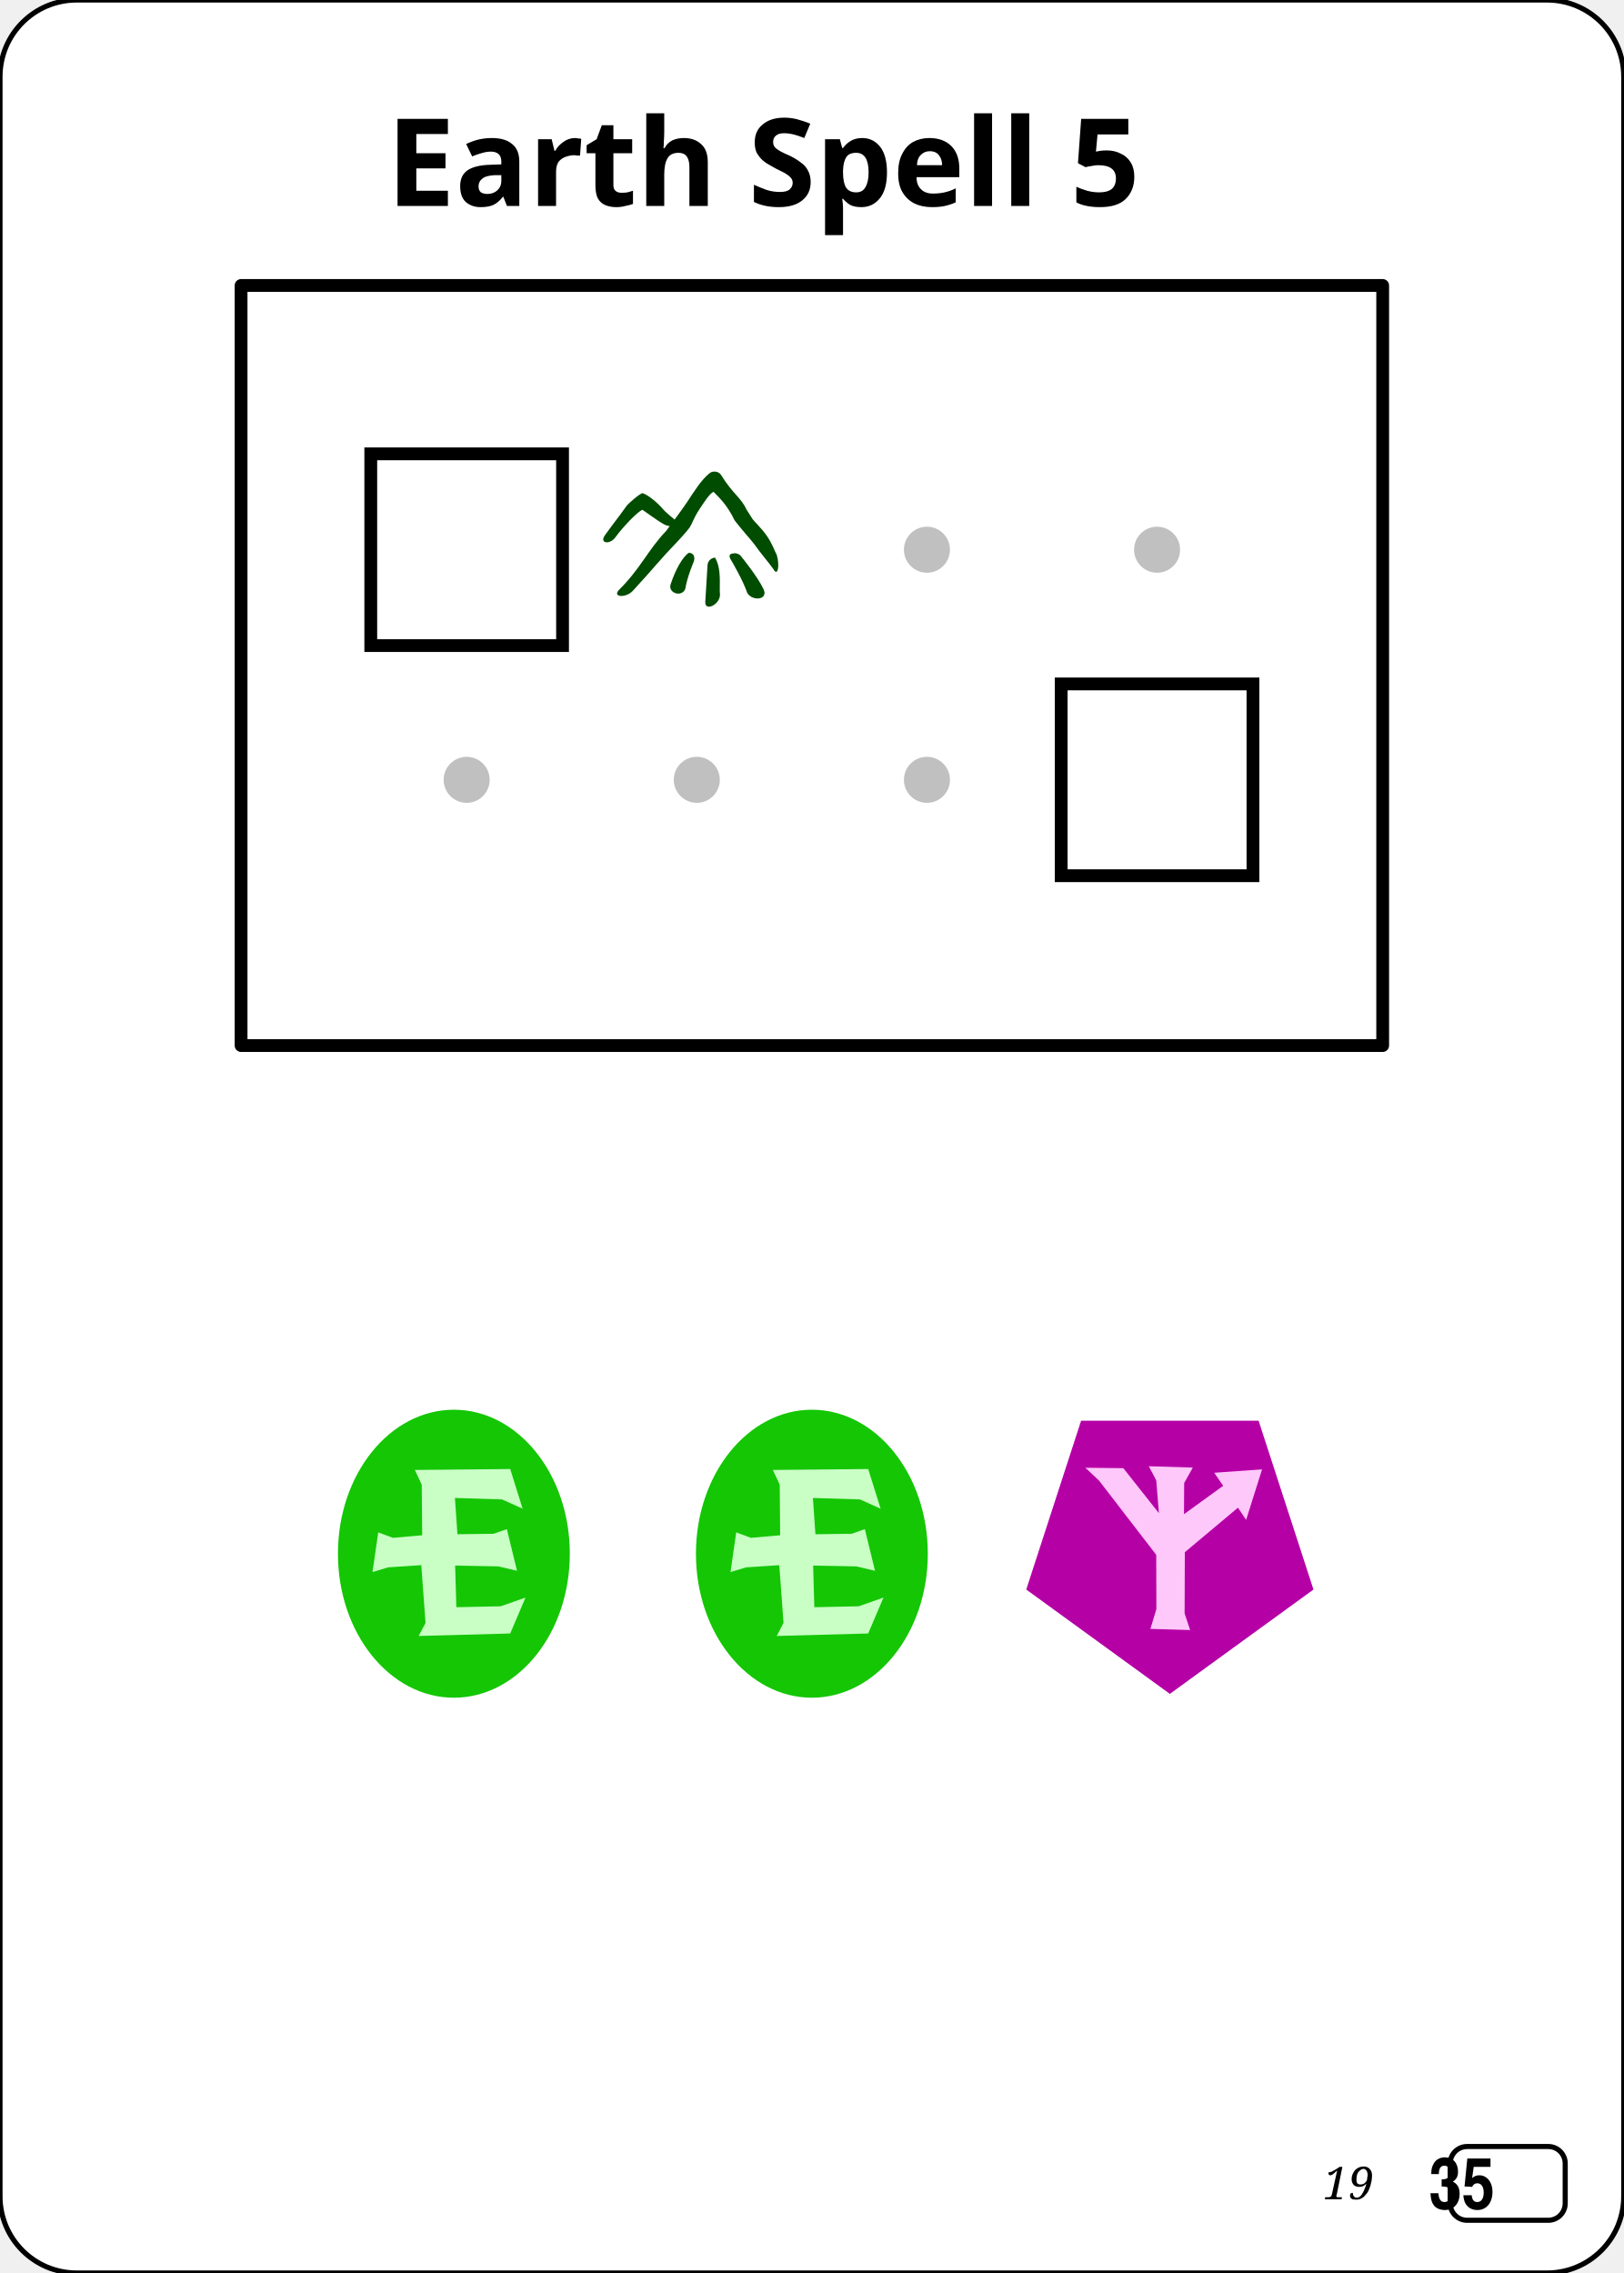
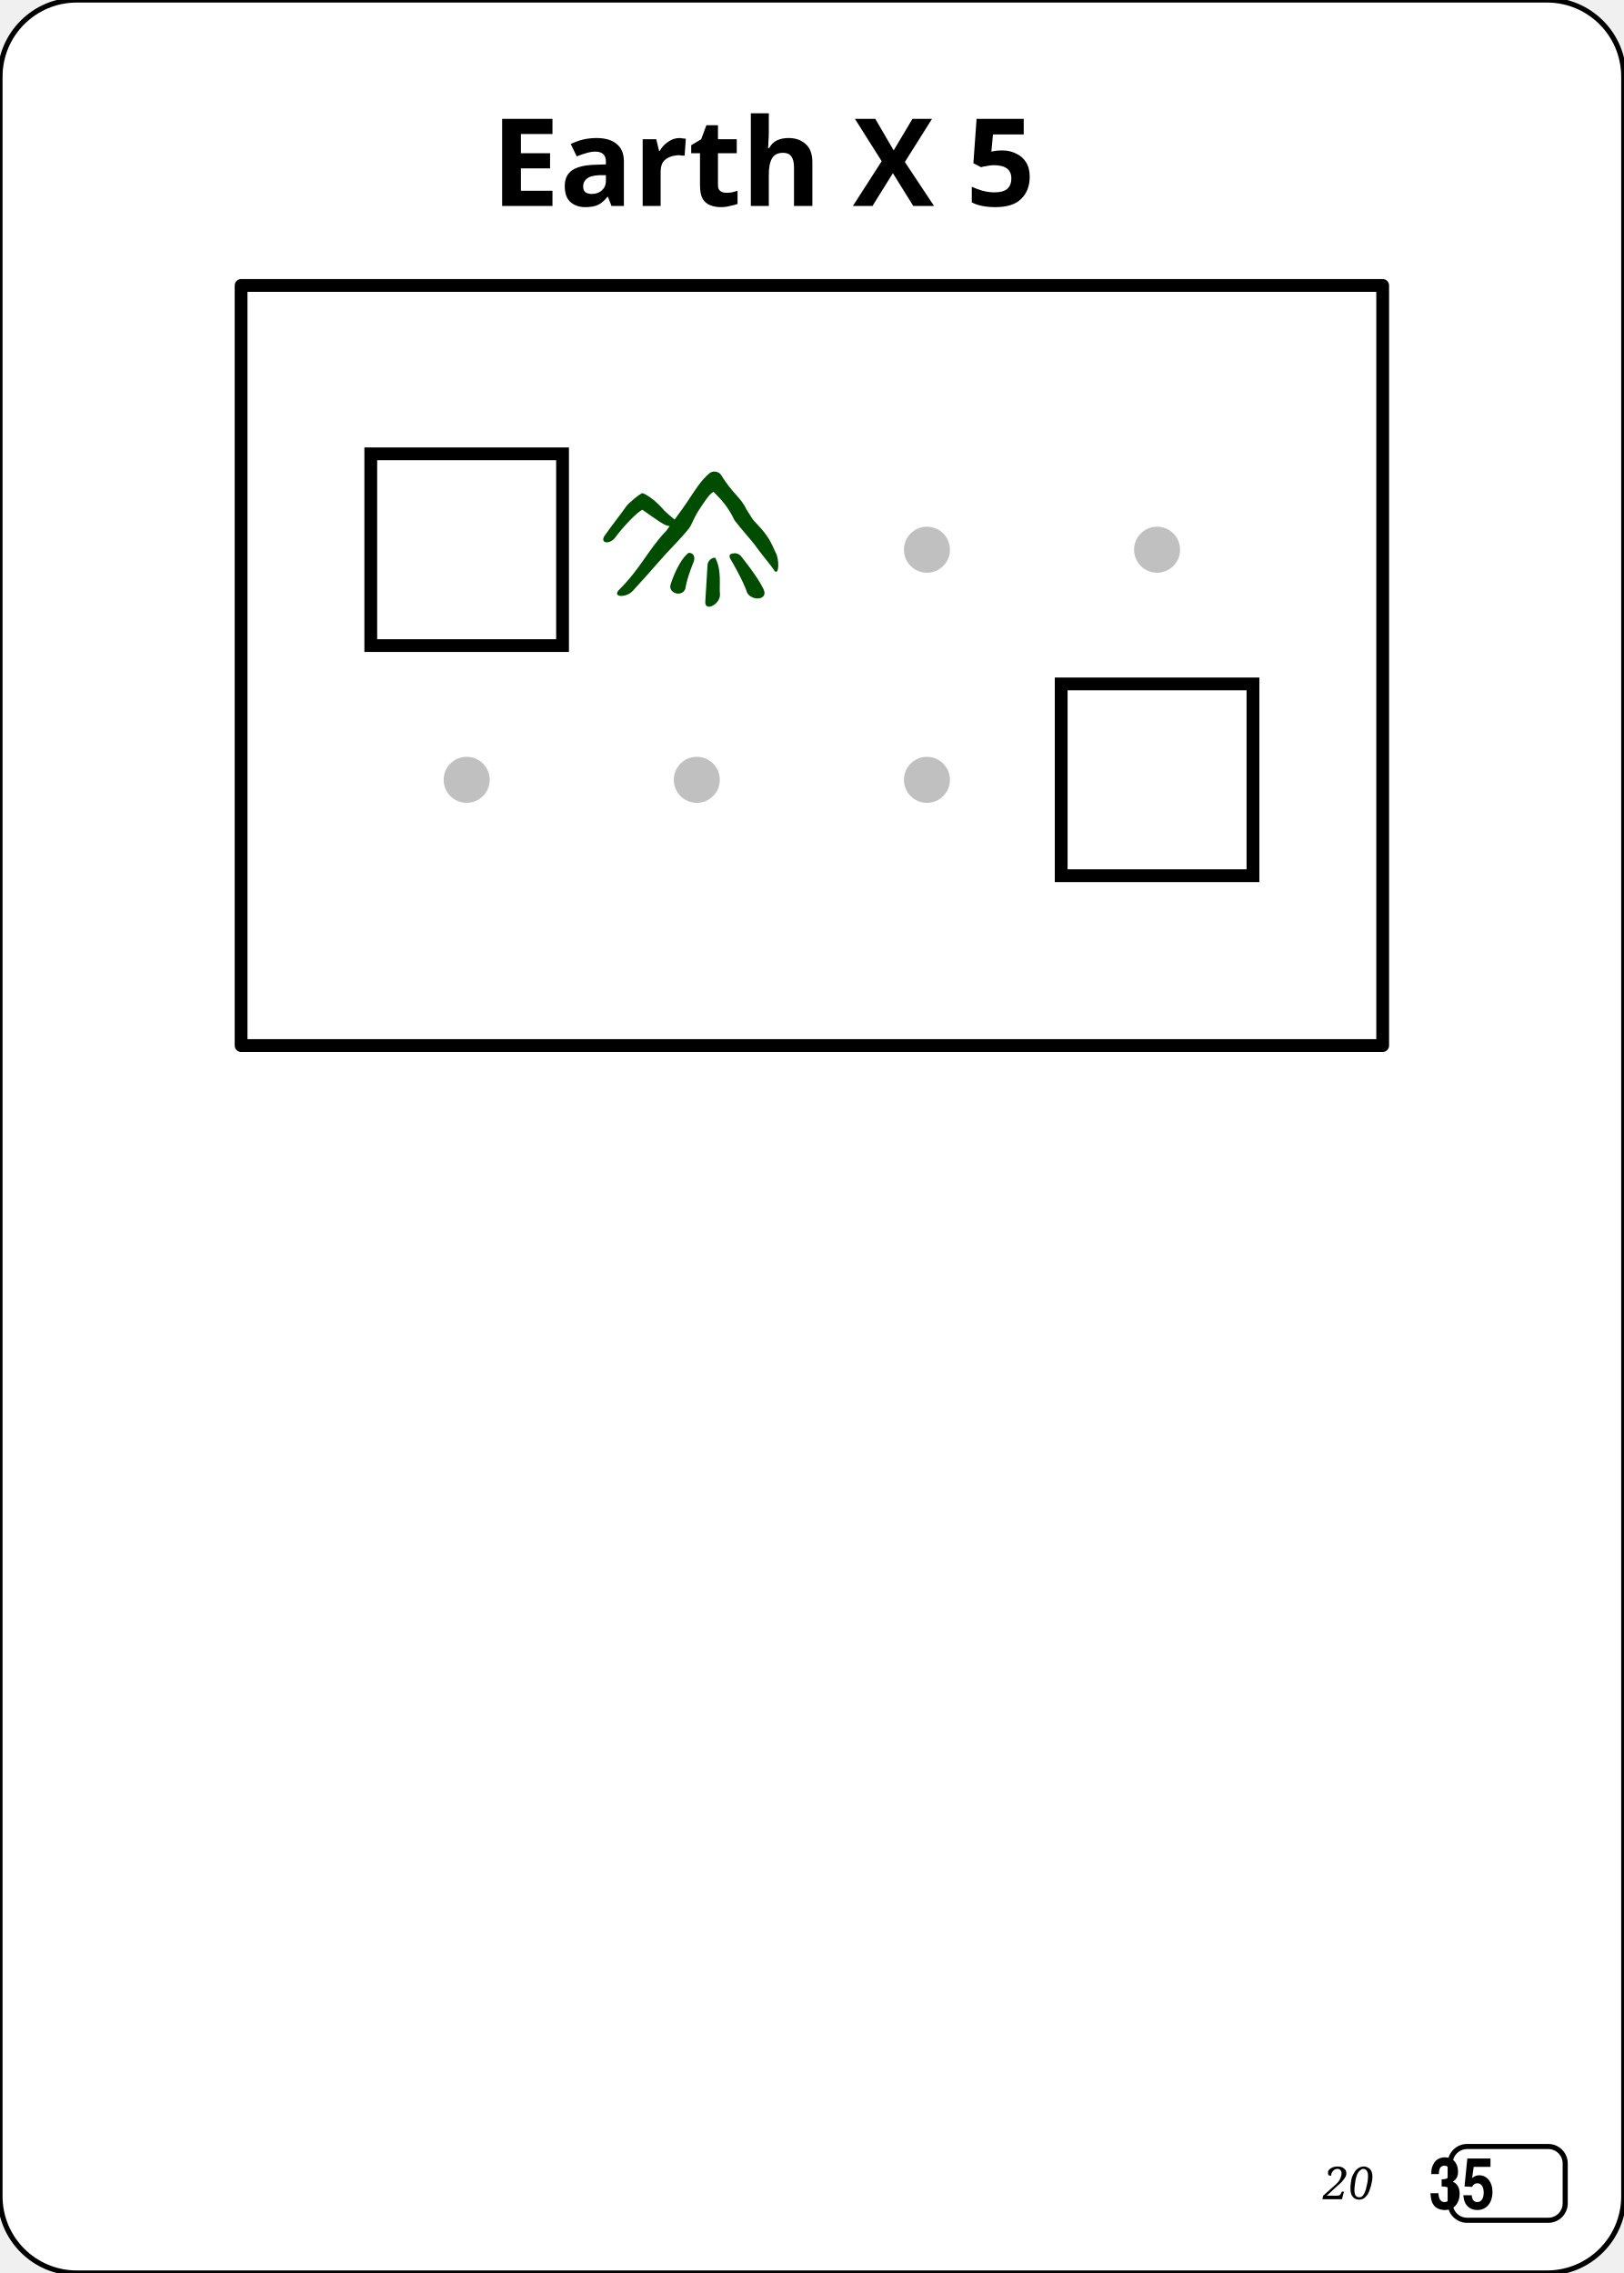
<svg xmlns="http://www.w3.org/2000/svg" xmlns:xlink="http://www.w3.org/1999/xlink" version="1.1" id="svg_root" width="63.5mm" height="88.9mm" viewBox="0 0 63.5 88.9">
  <defs />
  <g id="card00">
-     <rect id="rect1387" x="0" y="0" width="63.5" height="88.9" rx="3" ry="3" style="fill:#ffffff;stroke:none;stroke-width:0" />
+     <rect id="rect1309" x="0" y="0" width="63.5" height="88.9" rx="3" ry="3" style="fill:#ffffff;stroke:none;stroke-width:0" />
    <g id="masters" style="display:none">
      <path style="color:#000000;font-style:normal;font-variant:normal;font-weight:normal;font-stretch:normal;font-size:medium;line-height:normal;font-family:sans-serif;text-indent:0;text-align:start;text-decoration:none;text-decoration-line:none;text-decoration-style:solid;text-decoration-color:#000000;letter-spacing:normal;word-spacing:normal;text-transform:none;writing-mode:lr-tb;direction:ltr;baseline-shift:baseline;text-anchor:start;white-space:normal;clip-rule:nonzero;display:inline;overflow:visible;visibility:visible;opacity:1;isolation:auto;mix-blend-mode:normal;color-interpolation:sRGB;color-interpolation-filters:linearRGB;solid-color:#000000;solid-opacity:1;fill:#303030;fill-opacity:1;fill-rule:evenodd;stroke:none;stroke-width:0.584;stroke-linecap:round;stroke-linejoin:miter;stroke-miterlimit:4;stroke-dasharray:none;stroke-dashoffset:0;stroke-opacity:1;filter:url(#filter9446);color-rendering:auto;image-rendering:auto;shape-rendering:auto;text-rendering:auto;enable-background:accumulate" d="M 4.402,0.447 C 4.111,0.343 3.871,0.322 3.613,0.359 3.161,0.425 2.532,0.561 2.029,0.788 1.486,1.033 1.36,1.219 0.914,1.466 0.499,1.696 0.079,1.855 -0.251,2.205 c -0.165,0.174 -0.02,0.308 0.079,0.277 C 0.371,2.31 0.629,2.096 0.959,1.898 1.262,1.716 1.16,1.918 1.712,1.553 2.196,1.233 2.291,1.181 2.544,1.132 2.684,1.073 2.829,1.013 3.001,0.959 3.403,0.856 3.455,0.885 3.956,0.925 4.367,0.957 4.791,1.108 4.974,1.281 5.181,1.476 5.617,1.509 6.016,2.304 6.18,2.631 6.23,2.968 6.197,3.302 6.233,3.56 6.39,3.657 6.195,4.437 6.051,4.925 5.647,5.383 5.128,5.596 4.521,5.846 3.822,5.889 3.22,5.746 2.641,5.609 2.012,5.118 1.891,4.595 1.773,4.084 1.681,3.64 1.659,3.235 1.706,2.734 2.227,2.744 2.685,2.398 2.999,2.272 3.222,2.063 3.653,2.063 4.022,2.114 4.417,2.334 4.56,2.575 4.867,2.866 5.007,3.242 4.911,3.721 4.926,3.962 4.487,4.365 4.234,4.409 3.917,4.464 3.52,4.218 3.323,4.126 3.136,4.073 3.148,4 3.226,3.728 3.319,3.595 3.496,3.512 3.603,3.446 3.732,3.365 3.742,3.202 3.706,3.071 3.627,2.961 3.55,2.885 3.36,2.943 3.23,2.983 2.99,3.007 2.934,3.059 2.843,3.141 2.594,3.275 2.525,3.37 2.46,3.59 2.593,3.832 2.617,4.021 2.649,4.245 2.779,4.503 3.053,4.631 3.466,4.823 3.978,4.92 4.296,4.905 4.684,4.864 5.446,4.541 5.453,3.775 5.433,3.414 5.228,2.69 4.95,2.214 4.667,1.73 4.267,1.524 3.699,1.527 3.41,1.552 2.991,1.586 2.382,1.934 1.679,2.197 1.57,2.307 1.085,2.835 0.769,3.179 1.045,3.807 1.045,3.807 1.268,4.278 1.16,4.334 1.382,4.882 1.671,5.598 2.317,6.133 3.06,6.292 3.661,6.42 5.078,6.187 5.385,6.117 6.257,5.918 6.545,5.537 6.8,4.543 6.969,3.882 6.84,3.31 6.81,3.081 6.772,2.791 6.664,2.31 6.578,2.095 6.381,1.649 5.742,1.208 5.227,0.767 4.747,0.367 4.855,0.609 4.402,0.447 Z" id="element-air" />
      <path id="element-earth" style="color:#000000;font-style:normal;font-variant:normal;font-weight:normal;font-stretch:normal;font-size:medium;line-height:normal;font-family:sans-serif;text-indent:0;text-align:start;text-decoration:none;text-decoration-line:none;text-decoration-style:solid;text-decoration-color:#000000;letter-spacing:normal;word-spacing:normal;text-transform:none;writing-mode:lr-tb;direction:ltr;baseline-shift:baseline;text-anchor:start;white-space:normal;clip-rule:nonzero;display:inline;overflow:visible;visibility:visible;opacity:1;isolation:auto;mix-blend-mode:normal;color-interpolation:sRGB;color-interpolation-filters:linearRGB;solid-color:#000000;solid-opacity:1;fill:#004c00;fill-opacity:1;fill-rule:nonzero;stroke:none;stroke-width:0.584;stroke-linecap:round;stroke-linejoin:round;stroke-miterlimit:4;stroke-dasharray:none;stroke-dashoffset:0;stroke-opacity:1;color-rendering:auto;image-rendering:auto;shape-rendering:auto;text-rendering:auto;enable-background:accumulate" d="m 4.427,0.693 c -0.068,0.003 -0.132,0.027 -0.183,0.069 C 3.918,1.026 3.661,1.451 3.393,1.854 3.127,2.256 2.62,2.918 2.549,3.018 1.833,3.768 1.553,4.485 0.701,5.328 0.438,5.613 0.982,5.645 1.246,5.36 2.091,4.446 2.306,4.142 2.965,3.461 2.975,3.45 3.316,3.09 3.454,2.903 3.576,2.732 3.607,2.539 3.864,2.151 4.039,1.888 4.242,1.564 4.403,1.484 4.611,1.699 4.936,1.99 5.227,2.6 5.472,2.925 5.908,3.411 5.98,3.512 6.203,3.833 6.694,4.418 6.74,4.502 6.922,4.838 7,4.355 6.876,3.952 6.78,3.775 6.711,3.527 6.486,3.204 6.262,2.882 5.978,2.633 5.92,2.535 L 5.687,2.168 C 5.486,1.719 5.143,1.551 4.704,0.834 4.647,0.742 4.54,0.688 4.427,0.693 Z M 1.631,1.538 C 1.532,1.54 1.066,1.95 1.011,2.027 0.701,2.463 0.497,2.709 0.155,3.187 -0.069,3.501 0.347,3.572 0.571,3.259 0.832,2.894 1.435,2.252 1.626,2.189 c 0,0 0.628,0.453 0.836,0.565 C 2.813,2.944 3.217,2.746 2.864,2.56 2.911,2.585 2.559,2.323 2.418,2.151 2.219,1.919 1.873,1.623 1.631,1.538 Z m 3.59,2.352 c -0.229,0.011 -0.233,0.112 -0.113,0.295 0,0 0.457,0.774 0.616,1.258 C 5.926,5.776 6.564,5.718 6.358,5.289 6.113,4.778 5.498,4.03 5.498,4.03 5.441,3.938 5.334,3.884 5.22,3.889 Z M 4.465,4.06 C 4.299,4.062 4.165,4.217 4.168,4.373 L 4.081,5.802 C 4.075,6.183 4.663,5.887 4.657,5.506 4.617,5.197 4.739,4.539 4.465,4.06 Z M 3.438,3.87 C 3.2,4.021 2.914,4.532 2.733,5.085 2.593,5.438 3.16,5.634 3.3,5.281 3.372,4.824 3.621,4.24 3.621,4.24 3.696,4.06 3.645,3.877 3.438,3.87 Z" />
      <path style="color:#000000;font-style:normal;font-variant:normal;font-weight:normal;font-stretch:normal;font-size:medium;line-height:normal;font-family:sans-serif;text-indent:0;text-align:start;text-decoration:none;text-decoration-line:none;text-decoration-style:solid;text-decoration-color:#000000;letter-spacing:normal;word-spacing:normal;text-transform:none;writing-mode:lr-tb;direction:ltr;baseline-shift:baseline;text-anchor:start;white-space:normal;clip-rule:nonzero;display:inline;overflow:visible;visibility:visible;opacity:1;isolation:auto;mix-blend-mode:normal;color-interpolation:sRGB;color-interpolation-filters:linearRGB;solid-color:#000000;solid-opacity:1;fill:#860000;fill-opacity:0.975;fill-rule:evenodd;stroke:none;stroke-width:0.584;stroke-linecap:round;stroke-linejoin:miter;stroke-miterlimit:4;stroke-dasharray:none;stroke-dashoffset:0;stroke-opacity:1;filter:url(#filter9446);color-rendering:auto;image-rendering:auto;shape-rendering:auto;text-rendering:auto;enable-background:accumulate" d="m 2.571,-0.179 c -0.086,0.087 0.01,0.269 0.01,0.269 0,0 0.074,0.298 0.102,0.57 0.028,0.273 -0.005,0.5 -0.023,0.661 -0.029,0.259 -0.262,0.749 -0.441,1.021 -0.179,0.273 -0.295,0.549 -0.309,0.887 -0.003,0.069 0.023,0.202 0.034,0.268 -0.202,0.221 -0.421,0.33 -0.628,0.388 -0.278,0.078 -0.712,0.29 -1.087,0.635 -0.299,0.276 -0.418,0.531 -0.518,0.886 -0.1,0.355 -0.163,0.647 -0.126,0.907 0,0 0.004,0.305 0.105,0.393 0.137,0.027 0.343,-0.12 0.343,-0.12 0.426,-0.302 0.817,-0.587 1.151,-0.688 0.364,-0.111 0.748,-0.075 0.998,3.781e-4 0.327,0.099 0.682,0.055 1.025,-0.02 0.236,-0.051 0.395,-0.169 0.568,-0.319 0.232,0.177 0.373,0.211 0.538,0.336 0.203,0.154 0.438,0.297 0.798,0.391 0.377,0.098 0.808,0.106 1.208,0.054 0.4,-0.052 0.766,-0.15 1.026,-0.373 0,0 0.223,-0.155 0.202,-0.243 -0.05,-0.08 -0.272,-0.166 -0.272,-0.166 0,0 -0.246,-0.095 -0.523,-0.247 C 6.476,5.16 6.262,4.893 6.077,4.729 5.857,4.535 5.799,4.275 5.703,4.011 5.607,3.748 5.488,3.411 5.119,3.171 4.942,3.055 4.77,2.957 4.585,2.89 4.541,2.702 4.544,2.526 4.567,2.333 4.64,1.98 4.529,1.506 4.396,1.167 4.257,0.808 3.968,0.623 3.781,0.427 3.581,0.219 3.302,-0.008 3.019,-0.113 c 0,0 -0.175,-0.073 -0.448,-0.066 z m 0.601,0.735 c 0.067,0.052 0.27,0.181 0.371,0.281 0.236,0.234 0.434,0.568 0.476,0.817 0.04,0.242 -0.007,0.456 -0.035,0.683 -0.018,0.146 0.002,0.308 0.062,0.462 -0.048,0.003 -0.167,0.006 -0.217,0.014 -0.165,0.022 -0.339,0.067 -0.526,0.133 -0.388,0.127 -0.089,0.205 0.304,0.167 0.306,-0.016 0.594,0.137 0.783,0.221 0.155,0.069 0.407,0.242 0.484,0.368 0.149,0.245 0.348,0.544 0.377,0.678 0.052,0.242 0.148,0.475 0.423,0.797 0.248,0.291 0.565,0.389 0.869,0.558 C 6.517,5.818 6.271,5.886 6.194,5.897 5.866,5.94 5.513,5.868 5.273,5.744 5.012,5.61 4.836,5.61 4.616,5.471 4.472,5.38 4.276,5.316 4.175,5.126 4.308,4.835 4.452,4.57 4.505,4.286 4.589,3.906 4.193,4.28 4.022,4.57 3.841,4.954 3.547,5.248 3.105,5.395 2.819,5.49 2.574,5.401 2.308,5.347 2.042,5.294 1.671,5.234 1.189,5.381 0.858,5.482 0.423,5.598 0.109,5.945 0.074,5.765 0.166,5.582 0.195,5.495 0.29,5.208 0.564,4.918 0.745,4.751 1.021,4.497 1.365,4.421 1.651,4.341 1.862,4.282 1.952,4.287 2.172,4.105 2.333,4.365 2.56,4.579 2.83,4.752 3.162,4.966 3.084,4.606 2.765,4.259 2.556,4.032 2.481,3.834 2.451,3.341 2.436,3.089 2.561,2.814 2.733,2.553 2.955,2.245 3.143,1.974 3.19,1.551 3.218,1.217 3.244,0.786 3.172,0.556 Z" id="element-fire" />
      <path id="element-water" style="color:#000000;font-style:normal;font-variant:normal;font-weight:normal;font-stretch:normal;font-size:medium;line-height:normal;font-family:sans-serif;text-indent:0;text-align:start;text-decoration:none;text-decoration-line:none;text-decoration-style:solid;text-decoration-color:#000000;letter-spacing:normal;word-spacing:normal;text-transform:none;writing-mode:lr-tb;direction:ltr;baseline-shift:baseline;text-anchor:start;white-space:normal;clip-rule:nonzero;display:inline;overflow:visible;visibility:visible;opacity:1;isolation:auto;mix-blend-mode:normal;color-interpolation:sRGB;color-interpolation-filters:linearRGB;solid-color:#000000;solid-opacity:1;fill:#00007e;fill-opacity:1;fill-rule:evenodd;stroke:none;stroke-width:0.584;stroke-linecap:round;stroke-linejoin:miter;stroke-miterlimit:4;stroke-dasharray:none;stroke-dashoffset:0;stroke-opacity:1;color-rendering:auto;image-rendering:auto;shape-rendering:auto;text-rendering:auto;enable-background:accumulate" d="M 7.007,4.184 C 6.697,4.216 6.261,4.529 5.944,4.546 5.354,4.626 4.606,4.434 4.015,4.417 3.015,4.392 2.458,4.839 1.531,5.142 1.296,5.258 1.538,5.416 1.8,5.451 2.015,5.469 2.359,5.338 2.563,5.292 3.117,5.108 3.607,4.962 4.199,5.038 4.981,5.175 5.485,5.242 6.252,5.121 6.502,5.049 6.742,4.801 6.968,4.684 7.171,4.518 7.277,4.176 7.007,4.184 Z M 6.506,2.801 C 6.086,2.791 6.034,3.038 5.447,3.047 4.73,3.103 4.254,2.925 3.541,2.886 2.598,2.801 1.565,3.334 0.705,3.565 0.478,3.694 0.722,3.97 0.986,3.992 1.222,3.991 1.299,4.044 1.528,4.002 2.239,3.789 2.695,3.252 3.431,3.338 4.173,3.406 5.174,3.724 5.917,3.572 6.153,3.478 6.366,3.341 6.534,3.168 6.654,2.987 6.734,2.795 6.506,2.801 Z M 5.427,1.22 C 5.224,1.251 5.001,1.409 4.805,1.466 4.201,1.707 3.589,1.676 2.95,1.534 2.665,1.486 2.234,1.384 1.951,1.334 1.165,1.27 0.54,1.658 -0.063,2.088 -0.256,2.258 -0.066,2.453 0.197,2.422 0.502,2.338 0.878,2.295 1.178,2.121 1.557,1.946 2.114,1.859 2.526,2.017 3.227,2.213 3.866,2.292 4.587,2.118 5.009,2.028 5.277,1.855 5.614,1.595 5.782,1.418 5.68,1.201 5.427,1.22 Z" />
      <g id="a-master" style="display:inline">
        <path style="display:inline;fill:#08e0b8;fill-opacity:1;fill-rule:evenodd;stroke-width:0.265" id="path32-4" d="m -292.057,84.746 -16.205,9.356 -16.205,-9.356 0,-18.712 16.205,-9.356 16.205,9.356 z" transform="matrix(0,0.3175,-0.3175,0,55.68632,158.6405)" />
        <path id="path12743x" style="fill:#d1fdf5;fill-opacity:1;stroke:none;stroke-width:1.578;stroke-linecap:round;stroke-linejoin:round;stroke-dasharray:none;stroke-dashoffset:0;stroke-opacity:0.791" d="m 28.474,57.348 -0.113,1.067 0.694,-0.114 1.561,0.035 -1.893,4.856 -0.405,0.518 1.52,0.137 0.112,-0.438 0.477,-0.953 2.523,-0.031 0.441,0.838 -0.069,0.508 1.852,-0.067 -0.292,-0.455 -1.887,-4.908 1.353,0.069 0.607,0.237 0.322,-1.393 -0.659,0.15 -5.519,-0.032 z m 3.315,1.576 0.89,2.337 -1.835,0.015 z" />
      </g>
      <g id="c-master" style="display:inline">
        <circle style="fill:#c9bb04;fill-opacity:1;stroke:none;stroke-width:0.3;stroke-dasharray:0.3, 0.3" id="path33" cx="31.75" cy="60.768" r="5.473" />
        <path id="path12967x" style="fill:#fef9b7;fill-opacity:1;stroke:none;stroke-width:1.555;stroke-linecap:round;stroke-linejoin:round;stroke-dasharray:none;stroke-dashoffset:0;stroke-opacity:0.791" d="m 32.627,57.05 c -0.384,-0.036 -1.079,-0.036 -1.391,0.087 -0.28,0.111 -1.134,0.528 -1.377,0.713 -0.28,0.213 -0.791,0.808 -0.892,1.006 -0.243,0.477 -0.53,1.486 -0.56,1.898 -0.039,0.536 0.356,1.77 0.581,1.96 0.312,0.264 1.397,0.969 1.742,1.016 0.452,0.062 2.049,0.121 2.793,-0.133 0.259,-0.089 1.088,-1.065 1.088,-1.065 0,0 -1.702,0.336 -2.255,0.295 -0.37,-0.028 -1.189,-0.205 -1.409,-0.3 -0.384,-0.166 -0.885,-0.802 -0.932,-1.257 -0.049,-0.48 -0.122,-1.401 0.053,-1.691 0.227,-0.376 0.806,-1.196 1.291,-1.377 0.275,-0.103 1.207,-0.473 2.067,-0.624 0.433,-0.076 0.789,-0.38 0.789,-0.38 z m 0.54,1.569 -1.65,2.492 3.222,0.178 z m -0.075,1.355 0.445,0.601 -0.835,-0.037 z" />
      </g>
      <g id="e-master" style="display:inline">
        <ellipse style="fill:#14c604;fill-opacity:1;stroke:none;stroke-width:0.3;stroke-dasharray:0.3, 0.3" id="path43" cx="31.75" cy="60.768" rx="4.534" ry="5.632" />
        <path style="fill:#c9fec5;fill-opacity:1;stroke:none;stroke-width:1.695;stroke-linecap:round;stroke-linejoin:round;stroke-dasharray:none;stroke-dashoffset:0;stroke-opacity:0.791" d="m 30.224,57.492 3.729,-0.037 0.486,1.553 -0.807,-0.364 -1.841,-0.056 0.098,1.418 1.416,-0.018 0.517,-0.182 0.397,1.63 -0.725,-0.172 -1.694,-0.033 0.046,1.629 1.734,-0.036 0.971,-0.341 -0.598,1.405 -3.579,0.097 0.268,-0.51 -0.167,-2.259 -1.297,0.085 -0.61,0.184 0.224,-1.553 0.573,0.214 1.145,-0.1 -0.017,-1.978 z" id="path12741x" />
      </g>
      <g id="f-master" style="display:inline">
        <use x="0" y="0" xlink:href="#g41" id="use41" transform="matrix(1.2,0,0,1.2,102.0932,-15.02783)" style="display:inline" />
        <path id="path12748x" style="fill:#fed4c9;fill-opacity:1;stroke:none;stroke-width:1.499;stroke-linecap:round;stroke-linejoin:round;stroke-dasharray:none;stroke-dashoffset:0;stroke-opacity:0.791" d="m 34,57.495 -3.7,0.033 0.323,0.369 0.126,1.777 -1.019,0.096 -0.449,-0.191 -0.203,1.219 0.63,-0.231 1.143,-0.072 0.063,1.079 c 0,0 -0.289,0.046 -0.586,0.338 -0.23,0.227 -0.408,0.45 -0.473,0.694 -0.095,0.356 -0.03,0.651 0.062,0.853 0.152,0.334 0.229,0.488 0.396,0.607 0.229,0.164 0.507,0.375 0.923,0.398 0.255,0.014 0.589,0.016 0.942,-0.154 0.243,-0.117 0.451,-0.334 0.602,-0.604 0.132,-0.237 0.133,-0.561 0.13,-0.952 -0.002,-0.328 -0.201,-0.606 -0.445,-0.837 -0.17,-0.161 -0.621,-0.334 -0.621,-0.334 l -0.015,-1.143 1.159,-0.048 0.57,0.145 0.157,-1.225 -0.626,0.274 -1.264,0.058 -0.076,-1.22 1.818,-0.053 0.704,0.341 z m -2.123,5.103 c 0.133,0.176 0.231,0.435 0.05,0.658 -0.172,0.211 -0.394,0.306 -0.64,0.249 -0.237,-0.054 -0.431,-0.109 -0.487,-0.345 -0.054,-0.227 -0.049,-0.383 0.066,-0.587 0.122,-0.215 0.338,-0.208 0.515,-0.213 0.228,-0.007 0.343,0.035 0.496,0.238 z" />
      </g>
      <g id="g-master" style="display:inline">
        <path id="rect33-87" style="display:inline;fill:#04b1ab;fill-opacity:1;stroke:none;stroke-width:0.3;stroke-dasharray:0.3, 0.3" d="m 29.146,55.308 -1.586,1.586 v 7.748 l 1.586,1.586 h 5.208 l 1.586,-1.586 v -7.748 l -1.586,-1.586 z" />
        <path style="fill:#d2fefc;fill-opacity:1;stroke:none;stroke-width:1.555;stroke-linecap:round;stroke-linejoin:round;stroke-dasharray:none;stroke-dashoffset:0;stroke-opacity:0.791" d="m 33.39,58.422 -0.174,-1.285 c 0,0 -1.454,-0.18 -2.118,0.1 -0.577,0.243 -1.11,0.632 -1.517,1.108 -0.435,0.507 -0.628,0.74 -0.73,1.4 -0.074,0.485 -0.13,1.107 0.089,1.545 0.219,0.439 0.485,0.766 0.887,1.048 0.394,0.275 0.999,0.232 1.478,0.254 0.288,0.014 1.005,-0.151 1.005,-0.151 l -0.043,0.653 -1.287,0.102 -0.15,0.89 1.398,-0.087 -0.122,0.839 1.223,-0.009 0.122,-0.893 1.276,-0.083 0.124,-0.838 -1.39,0.066 c 0,0 0.073,-0.825 0.091,-1.247 0.016,-0.376 0.003,-1.238 0.003,-1.238 l 1.039,-0.017 0.097,-0.748 -1.147,0.035 -0.004,-0.609 -0.914,0.047 -0.045,0.522 -0.782,0.075 -0.149,0.783 0.875,-0.047 -0.082,0.89 c 0,0 -0.82,0.108 -1.219,0.088 -0.523,-0.026 -1.162,-0.404 -1.272,-1.138 -0.088,-0.584 0.416,-1.359 0.853,-1.757 0.448,-0.408 1.172,-0.66 1.776,-0.549 0.267,0.049 0.811,0.254 0.811,0.254 z" id="path12894x" />
      </g>
      <g id="w-master" style="display:inline">
        <path id="path42" style="fill:#2000c1;fill-opacity:1;fill-rule:evenodd;stroke-width:0.133" d="m 26.762,55.648 -0.824,1.428 5.096,8.825 h 1.648 l 5.096,-8.825 -0.825,-1.428 z" />
        <path style="fill:#d3cbff;fill-opacity:1;stroke:none;stroke-width:1.585;stroke-linecap:round;stroke-linejoin:round;stroke-dasharray:none;stroke-dashoffset:0;stroke-opacity:0.791" d="m 27.805,57.038 0.354,0.4 3.134,6.028 1.555,-0.019 2.264,-5.759 0.386,-0.655 -1.735,-0.051 0.084,0.493 -1.732,4.453 -0.659,-1.121 1.002,-3.275 0.465,-0.494 -1.906,0.039 0.082,0.43 -0.485,2.201 -1.082,-2.227 0.055,-0.433 z" id="path12957x" />
      </g>
      <g id="y-master" style="display:inline">
        <path style="display:inline;fill:#b500a6;fill-opacity:1;fill-rule:evenodd;stroke-width:0.265" id="path36-4" d="m -148.953,83.866 19.216,13.961 -7.34,22.59 -23.752,0 -7.34,-22.59 z" transform="matrix(-0.2922684,0,0,-0.2922684,-11.78439,90.76079)" />
        <path style="fill:#ffc8fa;fill-opacity:1;stroke:none;stroke-width:1.599;stroke-linecap:round;stroke-linejoin:round;stroke-dasharray:none;stroke-dashoffset:0;stroke-opacity:0.791" d="m 28.446,57.406 1.484,0.016 1.392,1.76 -0.105,-1.283 -0.29,-0.553 1.721,0.053 -0.338,0.605 -0.007,1.218 1.531,-1.11 -0.349,-0.511 1.871,-0.132 -0.624,1.977 -0.318,-0.479 -2.079,1.743 -0.008,2.395 0.216,0.648 -1.554,-0.045 0.234,-0.776 -0.006,-2.12 -2.239,-2.907 z" id="path12896x" />
      </g>
      <g id="sym-master-extra">
        <g id="g41" style="display:inline" transform="translate(15.55363,13.71286)">
          <use x="0" y="0" xlink:href="#rect35-7" id="use38" transform="matrix(-1,0,0,1,-148.346,2.0666667e-7)" />
          <use x="0" y="0" xlink:href="#rect35-7" id="use39" transform="rotate(180,-74.17299,49.44995)" />
          <path id="rect35-7" style="display:inline;fill:#e33505;fill-opacity:1;stroke-width:0.223;stroke-dasharray:0.223, 0.223" d="m -74.173,44.212 v 5.237 h 4.174 c -1.042,-1.895 -2.319,-3.69 -4.174,-5.237 z" />
          <use x="0" y="0" xlink:href="#rect35-7" id="use40" transform="matrix(1,0,0,-1,-3e-8,98.89991)" />
        </g>
      </g>
    </g>
    <rect id="card-border" x="0" y="0" width="63.5" height="88.9" rx="3" ry="3" style="display:inline;fill:none;fill-opacity:1;stroke:#000000;stroke-width:0.2;stroke-miterlimit:4;stroke-dasharray:none;stroke-opacity:1" />
    <text id="spell-title" xml:space="preserve" style="font-style:normal;font-variant:normal;font-weight:bold;font-stretch:normal;font-size:3.175px;line-height:125%;font-family:Lato;-inkscape-font-specification:'Lato Bold';text-align:center;letter-spacing:0px;word-spacing:0px;text-anchor:middle;display:inline;fill:#000000;fill-opacity:1;stroke:none;stroke-width:0.265" x="31.785" y="8.054">
-       <tspan x="31.785" y="8.054" style="font-style:normal;font-variant:normal;font-weight:bold;font-stretch:normal;font-size:4.763px;font-family:CCTreasureTrove;-inkscape-font-specification:'CCTreasureTrove Bold';fill:#000000;fill-opacity:1;stroke-width:0.265" id="tspan64-5">Earth Spell 5</tspan>
+       <tspan x="31.785" y="8.054" style="font-style:normal;font-variant:normal;font-weight:bold;font-stretch:normal;font-size:4.763px;font-family:CCTreasureTrove;-inkscape-font-specification:'CCTreasureTrove Bold';fill:#000000;fill-opacity:1;stroke-width:0.265" id="tspan64-5">Earth X 5</tspan>
    </text>
    <text id="rev-id" xml:space="preserve" style="font-style:normal;font-weight:normal;font-size:1.764px;line-height:125%;font-family:Georgia;text-align:end;letter-spacing:0px;word-spacing:0px;text-anchor:end;display:inline;fill:#000000;fill-opacity:1;stroke:none;stroke-width:0.265" x="57.138" y="86.014">
-       <tspan x="56.012" y="86.014" style="font-style:italic;font-variant:normal;font-weight:normal;font-stretch:normal;font-size:1.764px;font-family:Georgia;text-align:end;text-anchor:end;fill:#000000;fill-opacity:1;stroke-width:0.265" id="tspan71">19</tspan>
+       <tspan x="56.012" y="86.014" style="font-style:italic;font-variant:normal;font-weight:normal;font-stretch:normal;font-size:1.764px;font-family:Georgia;text-align:end;text-anchor:end;fill:#000000;fill-opacity:1;stroke-width:0.265" id="tspan71">20</tspan>
    </text>
    <text xml:space="preserve" style="font-size:2.822px;line-height:1.25;font-family:'Fira Sans';-inkscape-font-specification:'Fira Sans';display:inline;stroke-width:0.265" x="59.001" y="86.39" id="spell-id">
      <tspan id="tspan3892" style="font-style:normal;font-variant:normal;font-weight:bold;font-stretch:condensed;font-size:2.822px;font-family:'Arial Narrow';-inkscape-font-specification:'Arial Narrow Bold Condensed';text-align:center;text-anchor:middle;stroke-width:0.265" x="59.001" y="86.39">35</tspan>
    </text>
    <rect style="display:inline;fill:none;fill-opacity:0.458;stroke:#000000;stroke-width:0.2;stroke-linecap:round;stroke-linejoin:round;stroke-dasharray:none;stroke-opacity:1" id="spell-id-border" width="4.498" height="2.885" x="56.713" y="83.953" ry="0.662" />
    <rect style="display:inline;fill:none;stroke:#000000;stroke-width:0.5;stroke-linecap:round;stroke-linejoin:round;stroke-dasharray:none;stroke-opacity:1" id="spell-pattern-border" width="44.645" height="29.728" x="9.428" y="11.165" />
    <flowRoot transform="matrix(0.2645833,0,0,0.2645833,1.794193,3.940711)" xml:space="preserve" id="spell-description" style="font-style:normal;font-weight:normal;font-size:10.667px;line-height:125%;font-family:sans-serif;letter-spacing:0px;word-spacing:0px;display:none;fill:#000000;fill-opacity:1;stroke:none;stroke-width:1px;stroke-linecap:butt;stroke-linejoin:miter;stroke-opacity:1">
      <flowRegion id="flowRegion4270">
        <rect x="28.8" y="146" width="171.755" height="163.491" id="rect88" />
      </flowRegion>
      <flowPara id="flowPara91" style="font-style:normal;font-variant:normal;font-weight:normal;font-stretch:normal;font-size:10.667px;font-family:'Slabo 27px';-inkscape-font-specification:'Slabo 27px, '">Spell Description</flowPara>
    </flowRoot>
-     <use id="use1388" xlink:href="#e-master" width="100%" height="100%" x="-14" y="0" />
-     <use id="use1389" xlink:href="#e-master" width="100%" height="100%" x="0" y="0" />
-     <use id="use1390" xlink:href="#y-master" width="100%" height="100%" x="14" y="0" />
-     <rect id="rect1391" x="14.5" y="17.75" width="7.5" height="7.5" style="fill:none;stroke:#000000;stroke-width:0.5;stroke-linecap:round;stroke-miterlimit:2" />
-     <use id="use1392" xlink:href="#element-earth" width="100%" height="100%" x="23.5" y="17.75" />
-     <circle id="circle1393" cx="36.25" cy="21.5" r="0.9" style="fill:#c0c0c0;stroke:none;stroke-width:0" />
-     <circle id="circle1394" cx="45.25" cy="21.5" r="0.9" style="fill:#c0c0c0;stroke:none;stroke-width:0" />
-     <circle id="circle1395" cx="18.25" cy="30.5" r="0.9" style="fill:#c0c0c0;stroke:none;stroke-width:0" />
-     <circle id="circle1396" cx="27.25" cy="30.5" r="0.9" style="fill:#c0c0c0;stroke:none;stroke-width:0" />
-     <circle id="circle1397" cx="36.25" cy="30.5" r="0.9" style="fill:#c0c0c0;stroke:none;stroke-width:0" />
-     <rect id="rect1398" x="41.5" y="26.75" width="7.5" height="7.5" style="fill:none;stroke:#000000;stroke-width:0.5;stroke-linecap:round;stroke-miterlimit:2" />
+     <rect id="rect1310" x="14.5" y="17.75" width="7.5" height="7.5" style="fill:none;stroke:#000000;stroke-width:0.5;stroke-linecap:round;stroke-miterlimit:2" />
+     <use id="use1311" xlink:href="#element-earth" width="100%" height="100%" x="23.5" y="17.75" />
+     <circle id="circle1312" cx="36.25" cy="21.5" r="0.9" style="fill:#c0c0c0;stroke:none;stroke-width:0" />
+     <circle id="circle1313" cx="45.25" cy="21.5" r="0.9" style="fill:#c0c0c0;stroke:none;stroke-width:0" />
+     <circle id="circle1314" cx="18.25" cy="30.5" r="0.9" style="fill:#c0c0c0;stroke:none;stroke-width:0" />
+     <circle id="circle1315" cx="27.25" cy="30.5" r="0.9" style="fill:#c0c0c0;stroke:none;stroke-width:0" />
+     <circle id="circle1316" cx="36.25" cy="30.5" r="0.9" style="fill:#c0c0c0;stroke:none;stroke-width:0" />
+     <rect id="rect1317" x="41.5" y="26.75" width="7.5" height="7.5" style="fill:none;stroke:#000000;stroke-width:0.5;stroke-linecap:round;stroke-miterlimit:2" />
  </g>
</svg>
